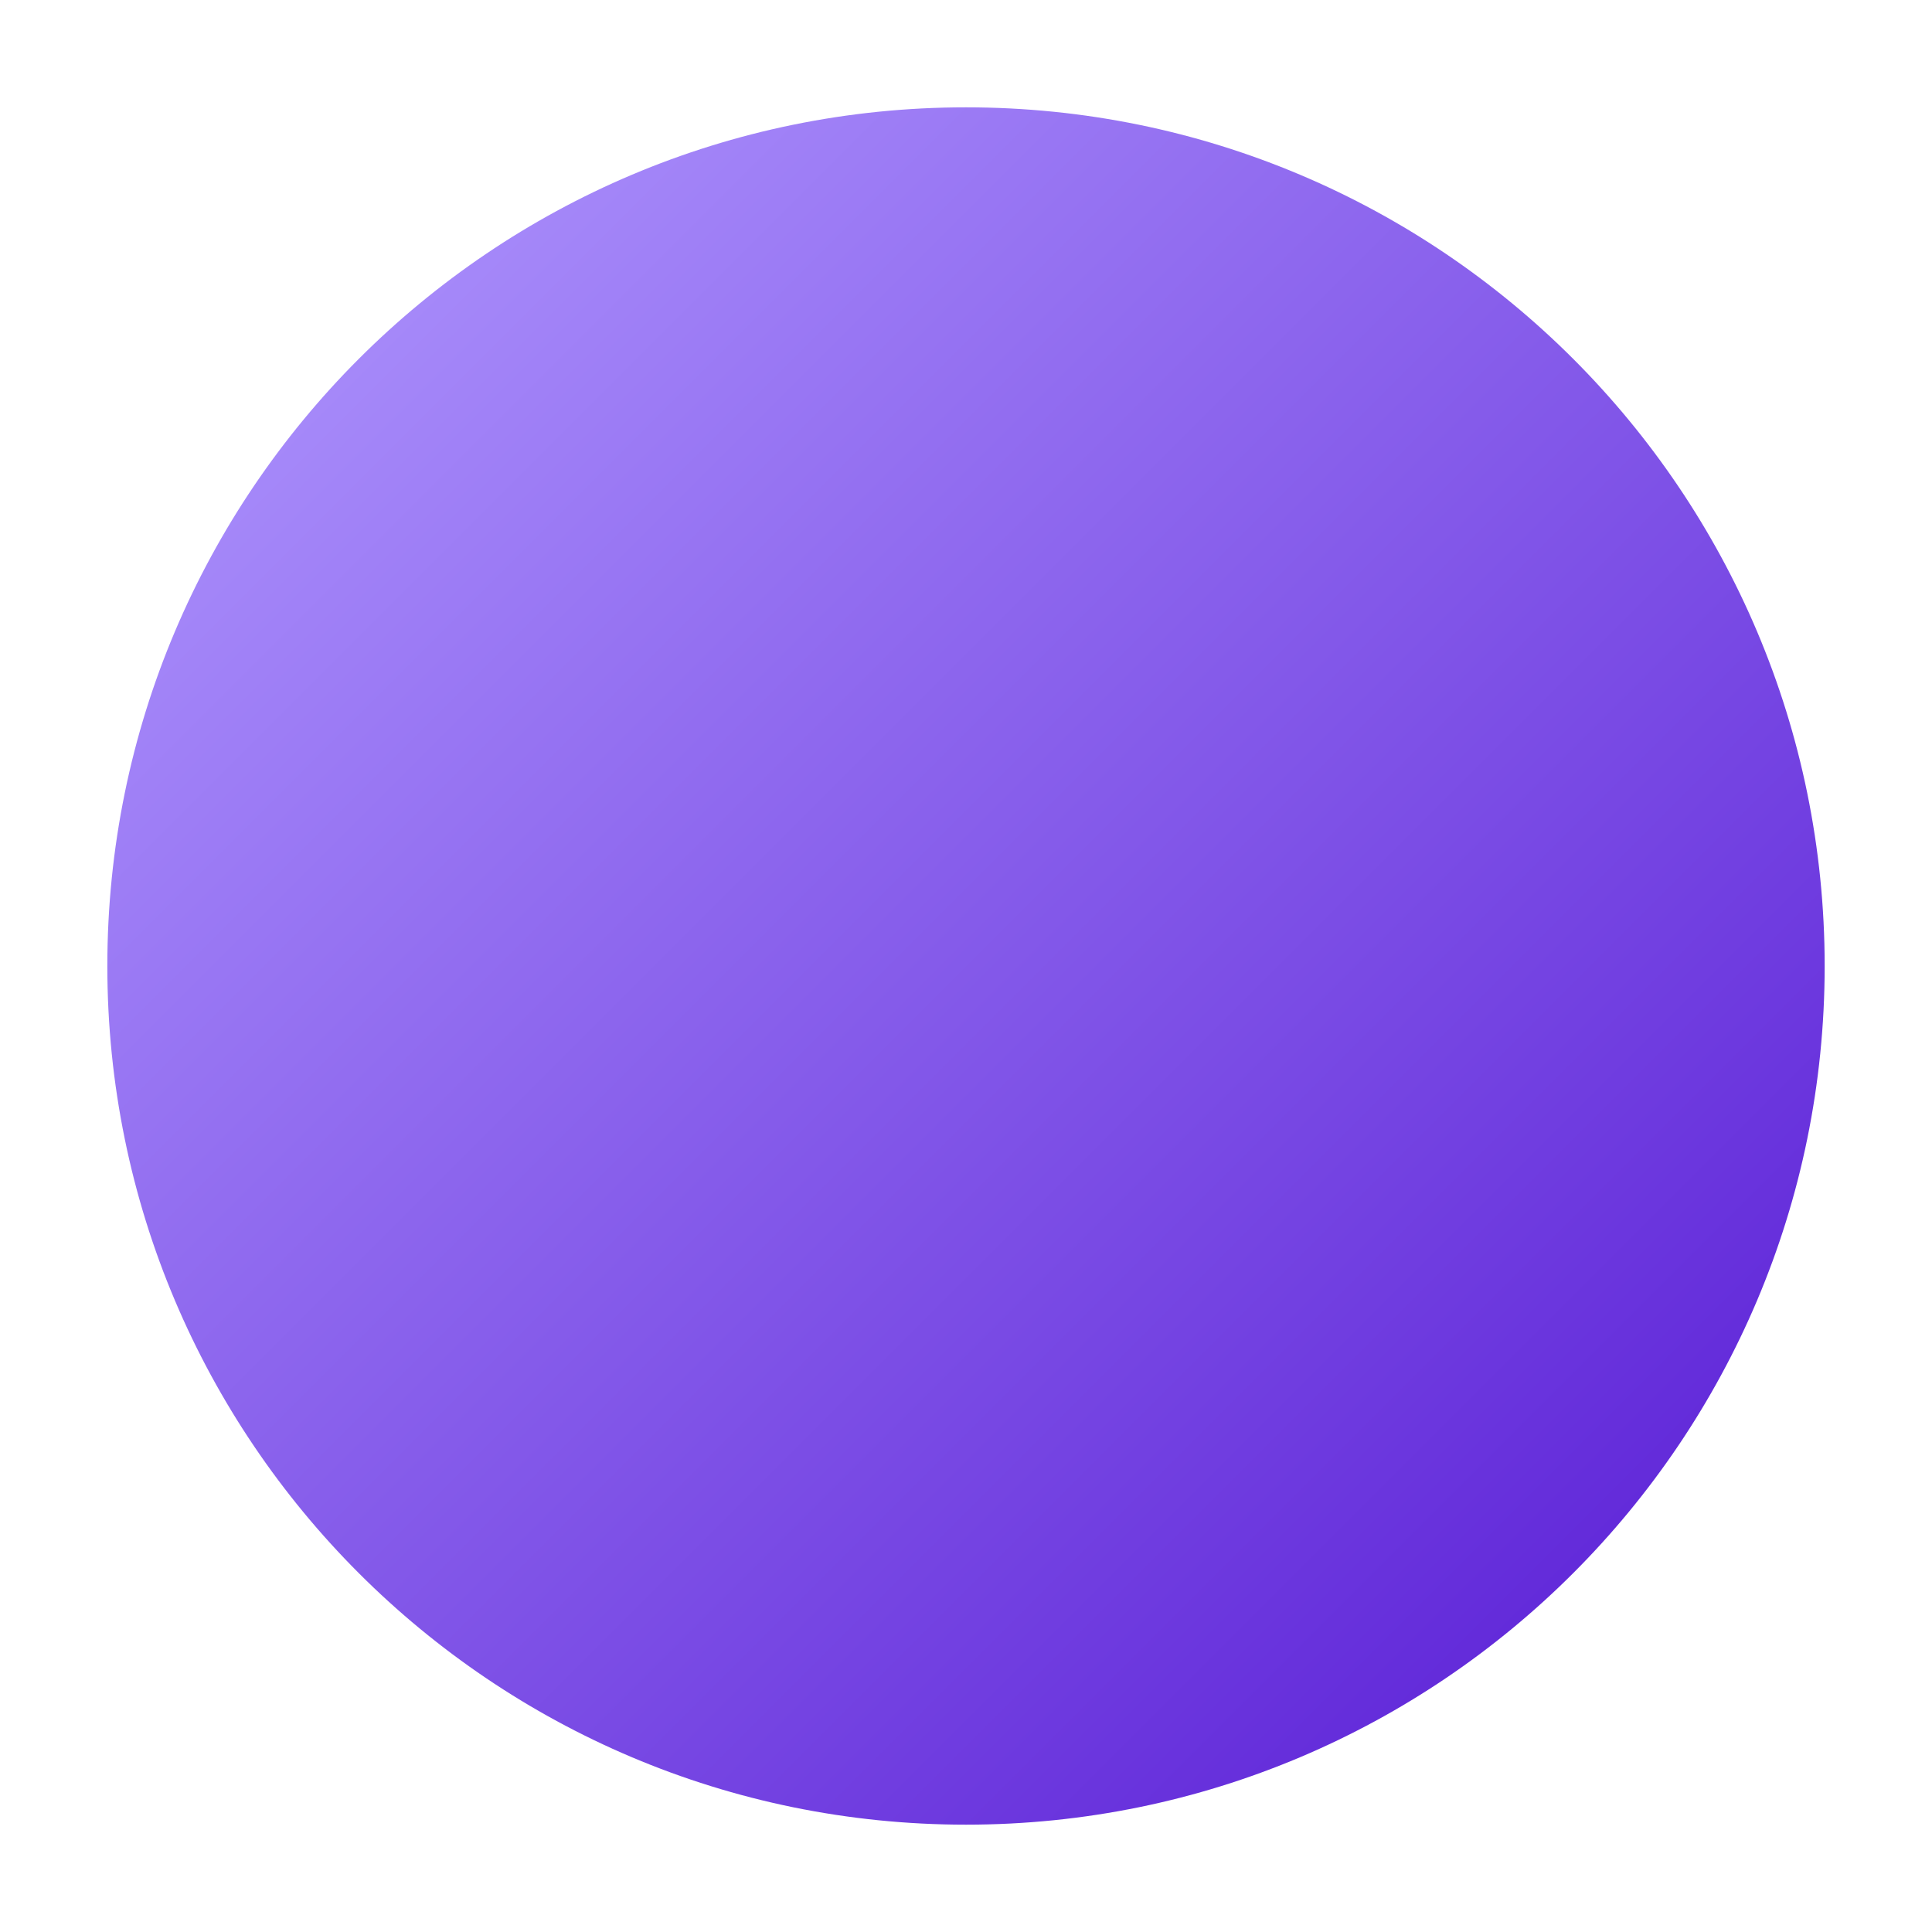
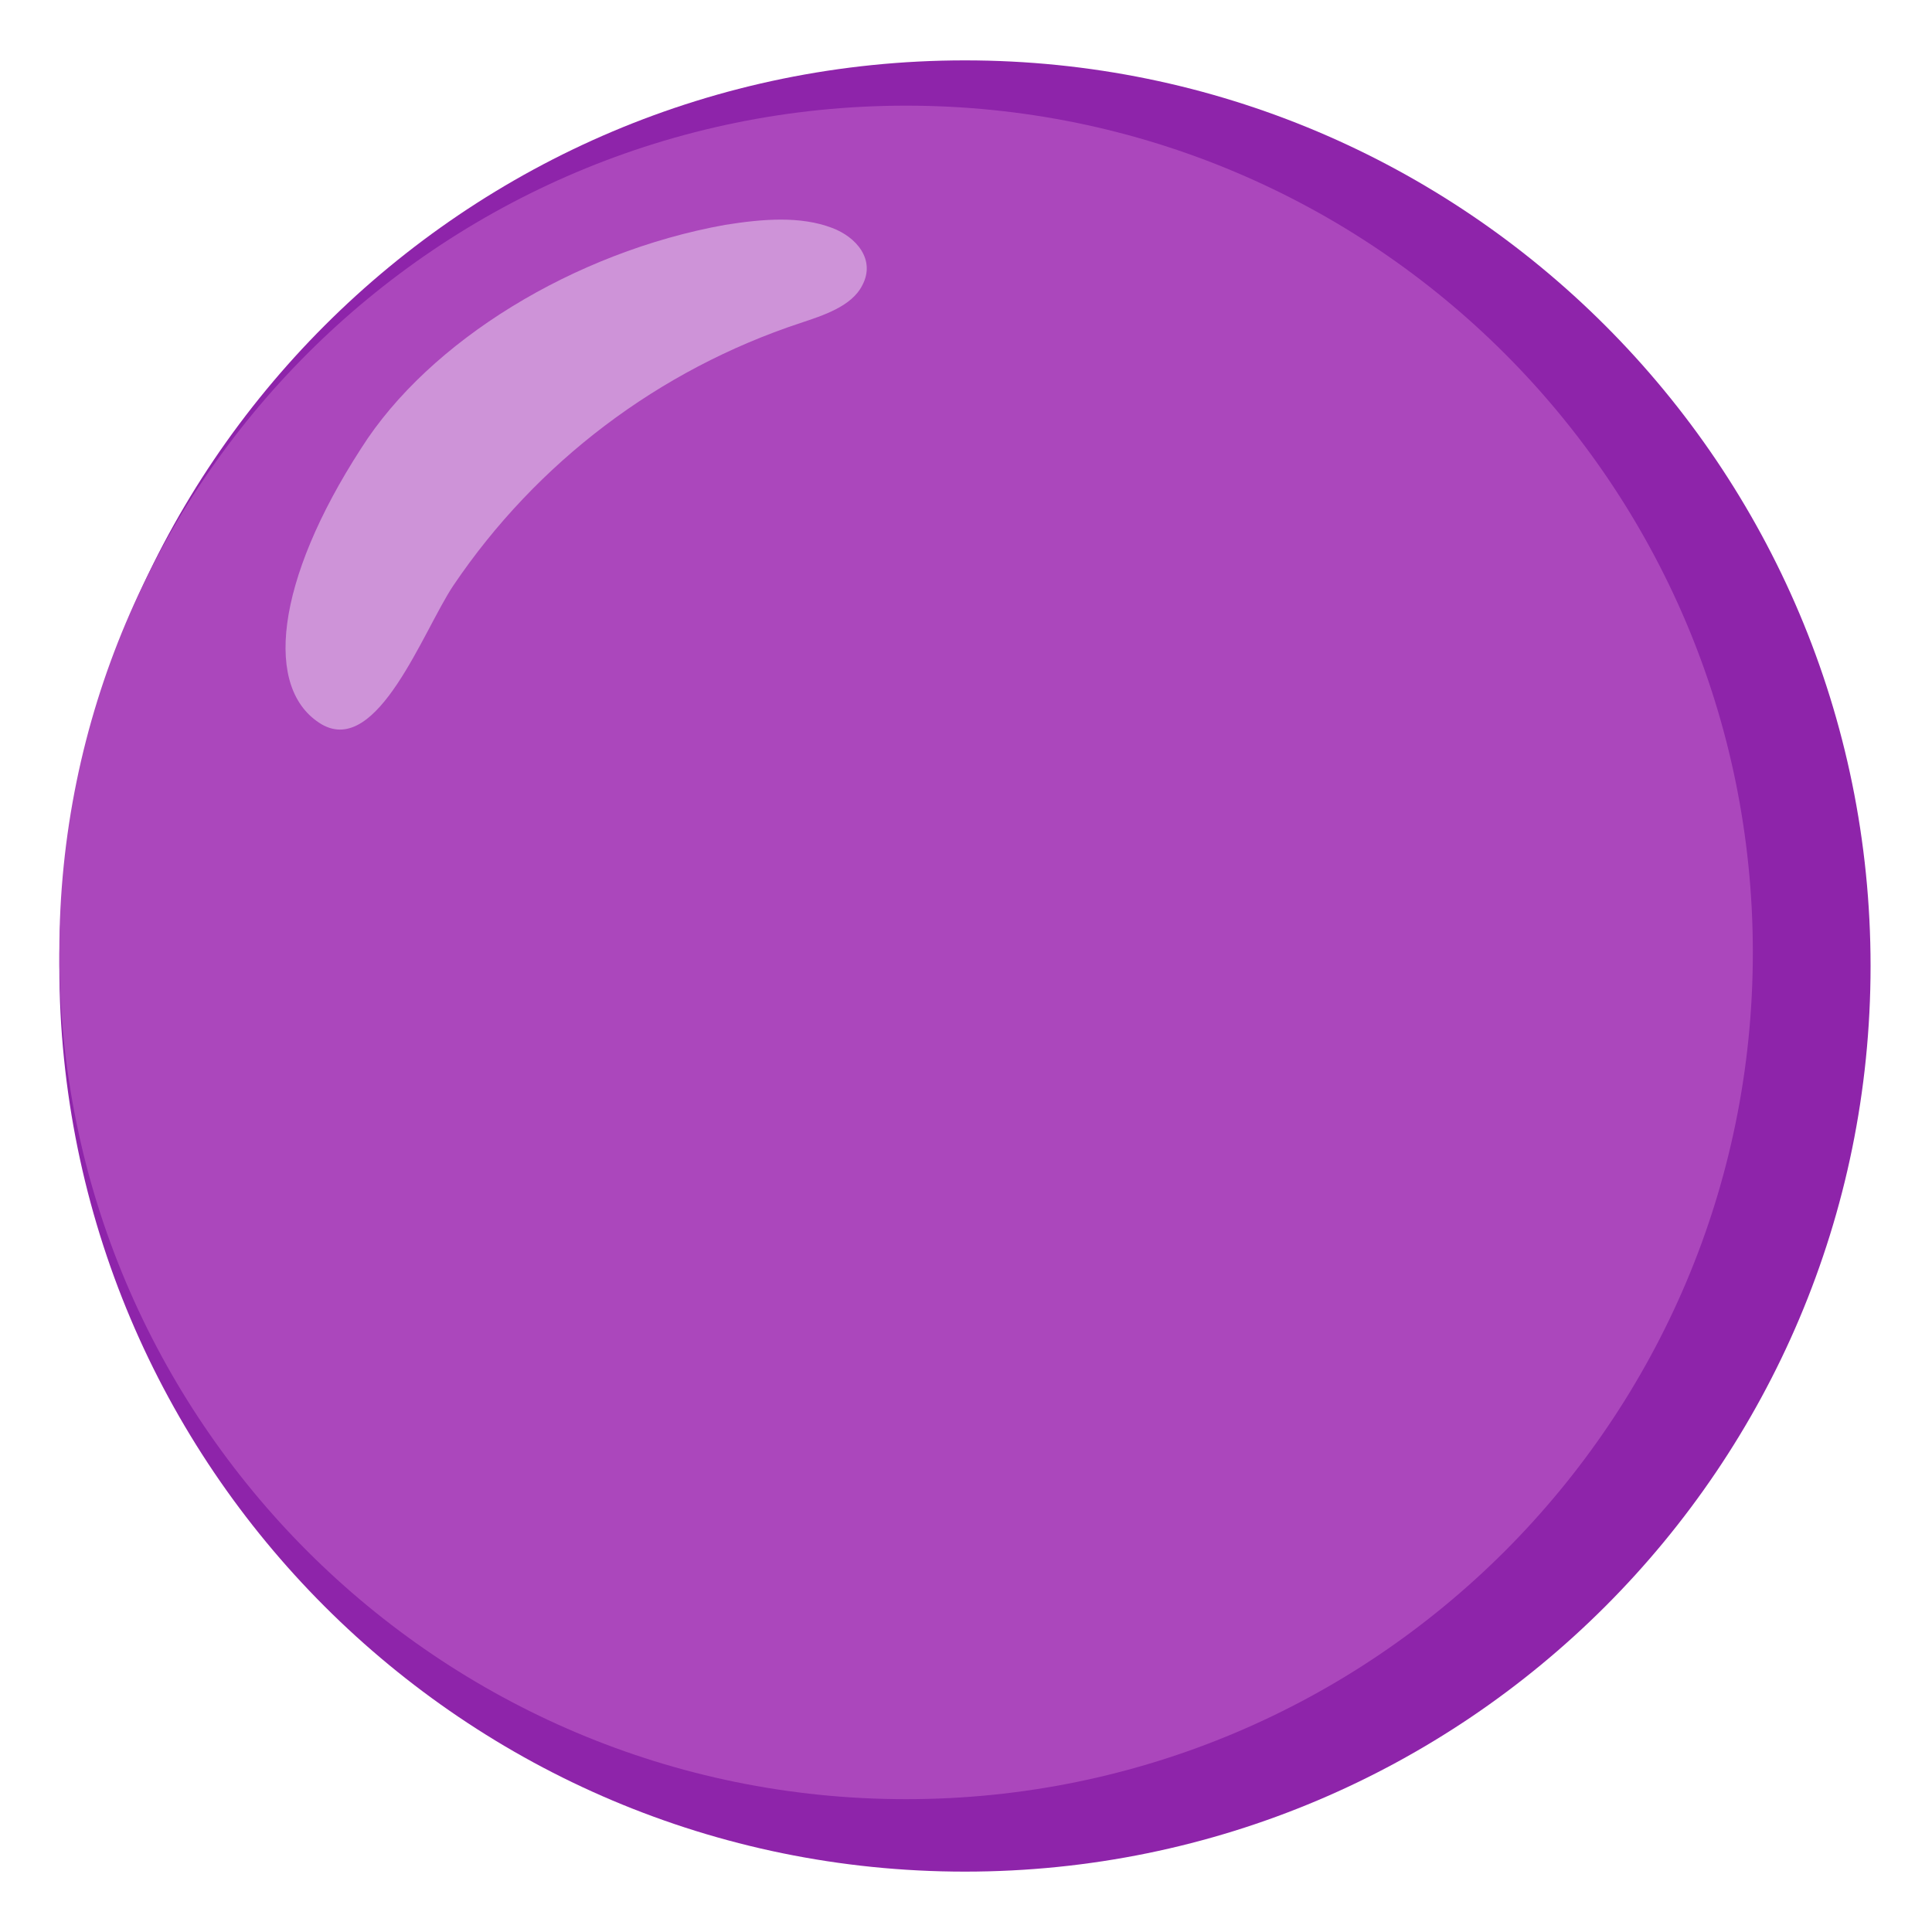
- <svg xmlns="http://www.w3.org/2000/svg" viewBox="0 0 36 36">
-   <defs>
-     <linearGradient id="g" gradientUnits="userSpaceOnUse" x1="6" y1="6" x2="30" y2="30">
-       <stop offset="0" stop-color="#A78BFA" />
-       <stop offset="1" stop-color="#6128D9" />
-     </linearGradient>
-   </defs>
-   <circle fill="url(#g)" cx="18" cy="18" r="16" />
+ <svg xmlns="http://www.w3.org/2000/svg" version="1.1" id="Layer_1" x="0px" y="0px" viewBox="0 0 128 128" style="enable-background:new 0 0 128 128;" xml:space="preserve">
+   <g>
+     <circle style="fill:#8E24AA;" cx="63.93" cy="64" r="60" />
+     <circle style="fill:#AB47BC;" cx="60.03" cy="63.1" r="56.1" />
+     <path style="fill:#CE93D8;" d="M23.93,29.7c4.5-7.1,14.1-13,24.1-14.8c2.5-0.4,5-0.6,7.1,0.2c1.6,0.6,2.9,2.1,2,3.8   c-0.7,1.4-2.6,2-4.1,2.5c-9.38,3.1-17.47,9.21-23,17.4c-2,3-5,11.3-8.7,9.2C17.43,45.7,18.23,38.5,23.93,29.7z" />
+   </g>
</svg>
